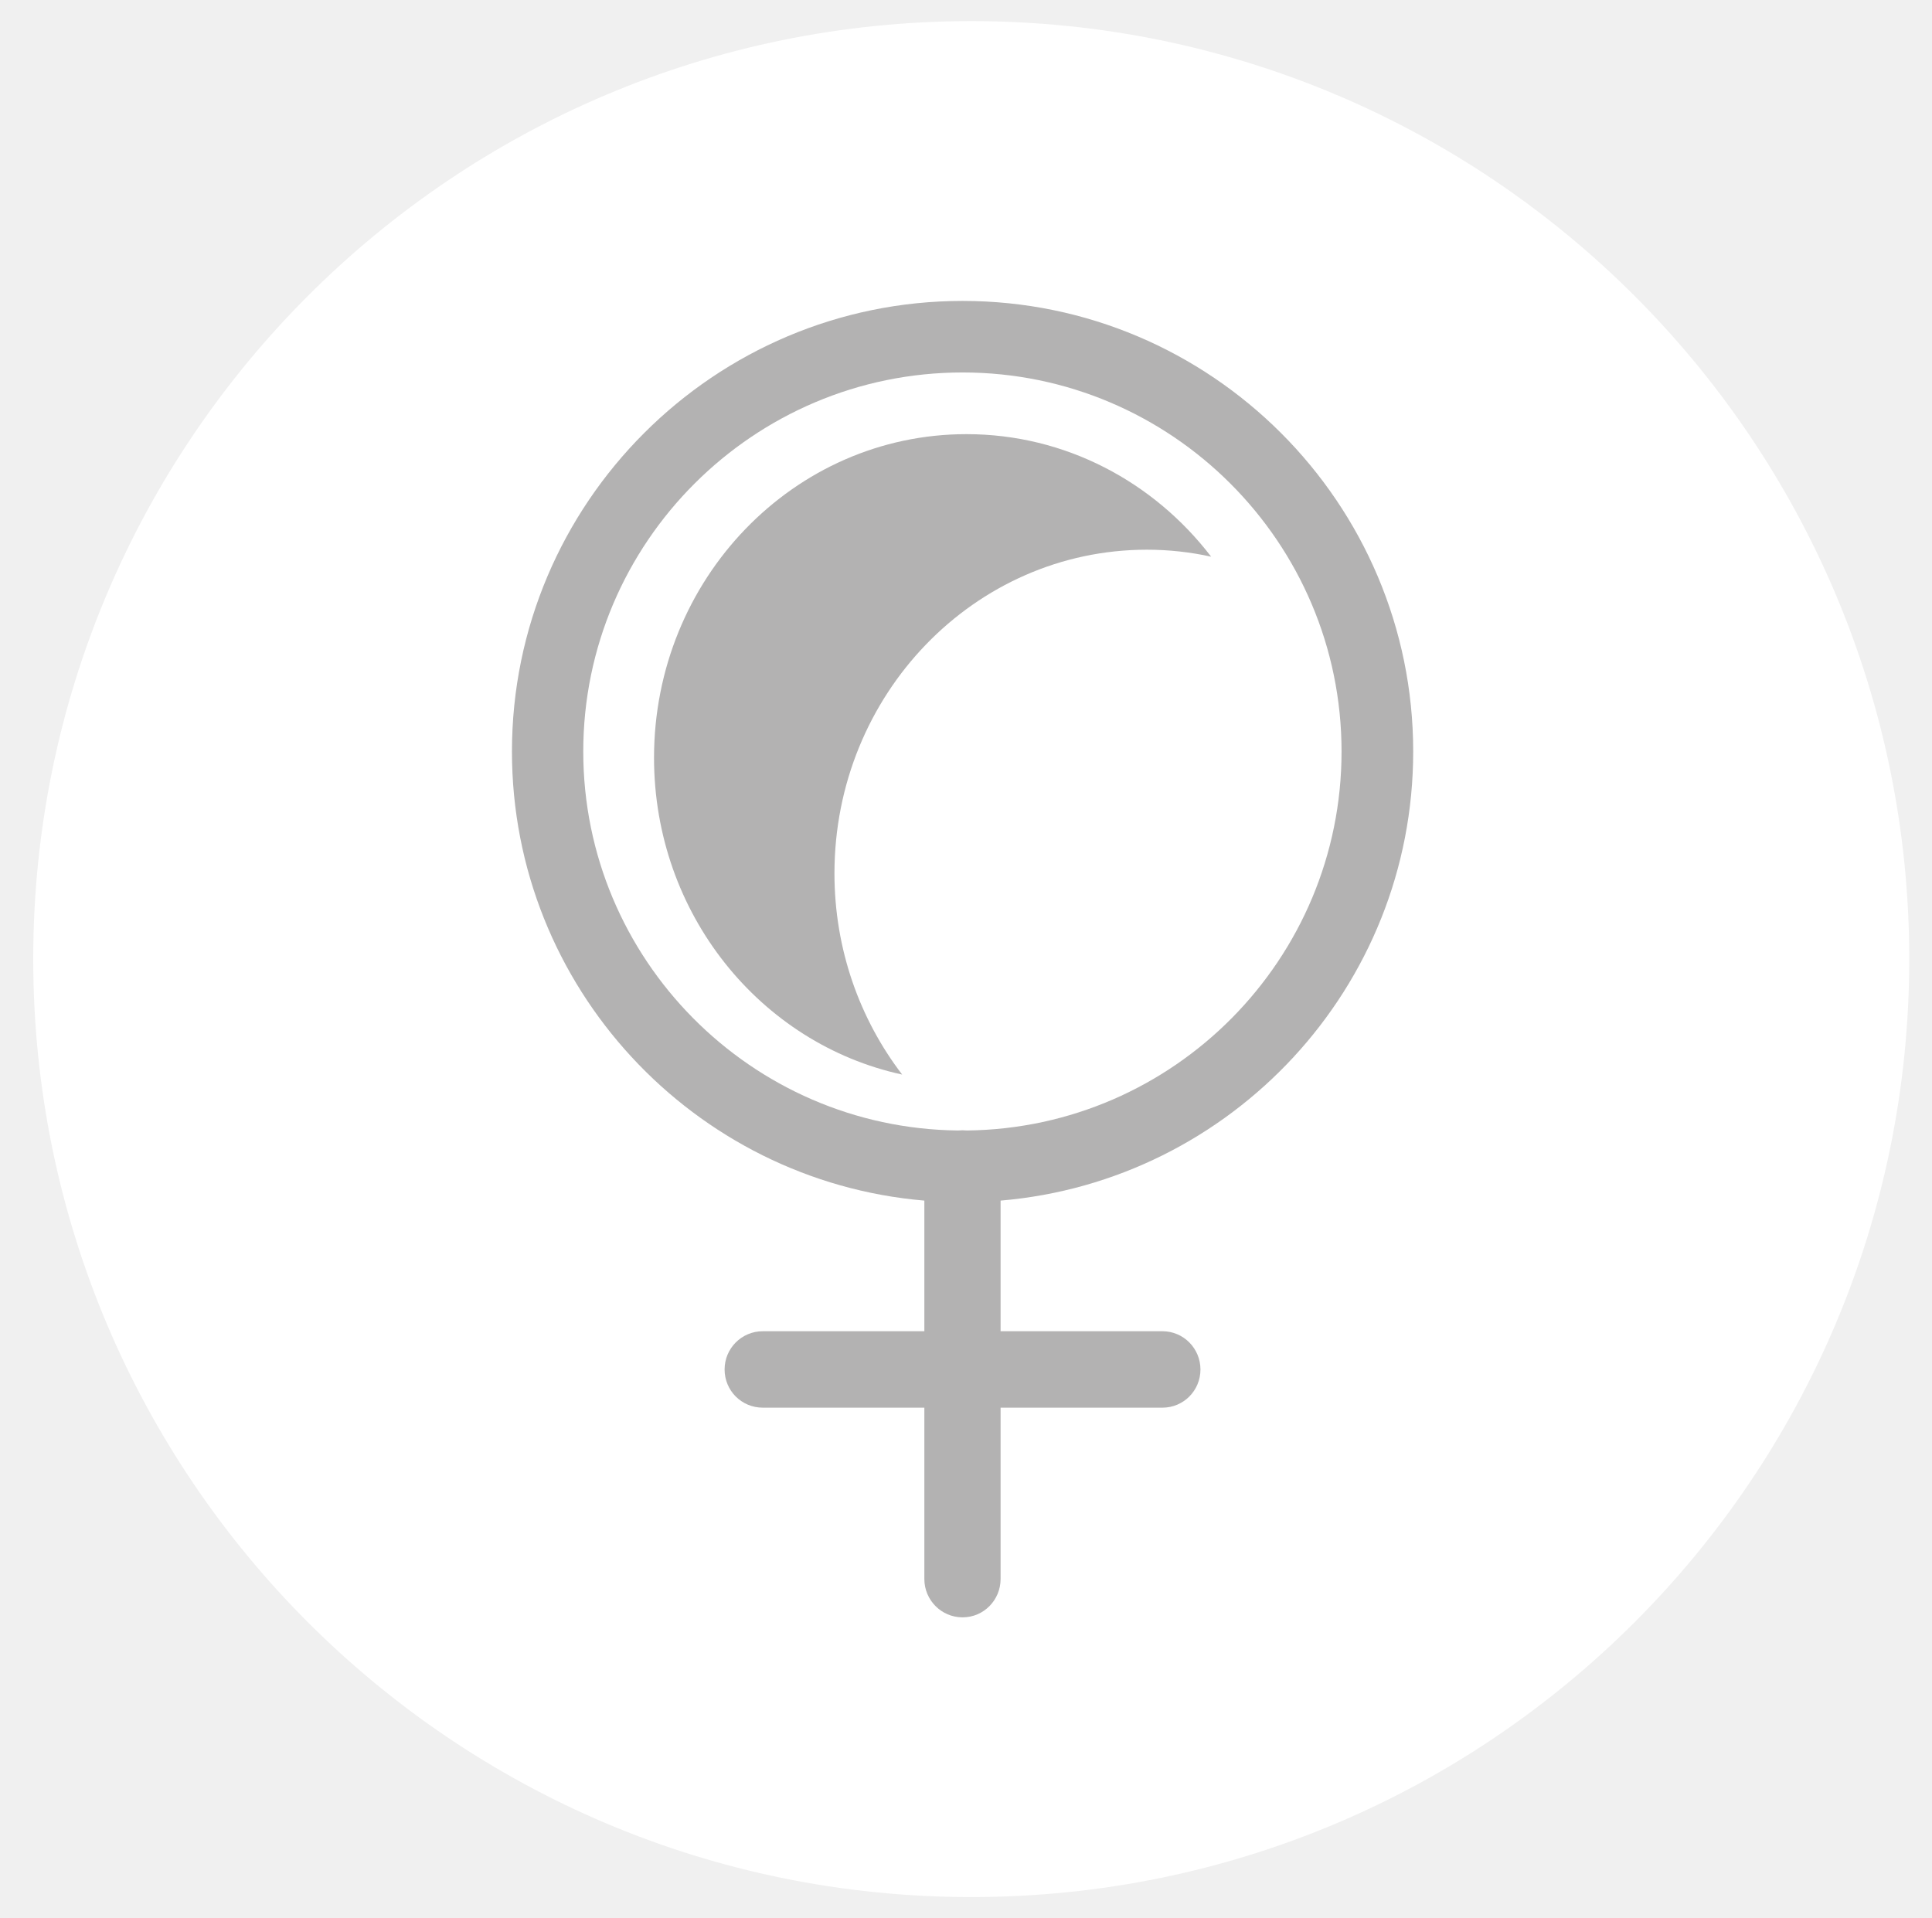
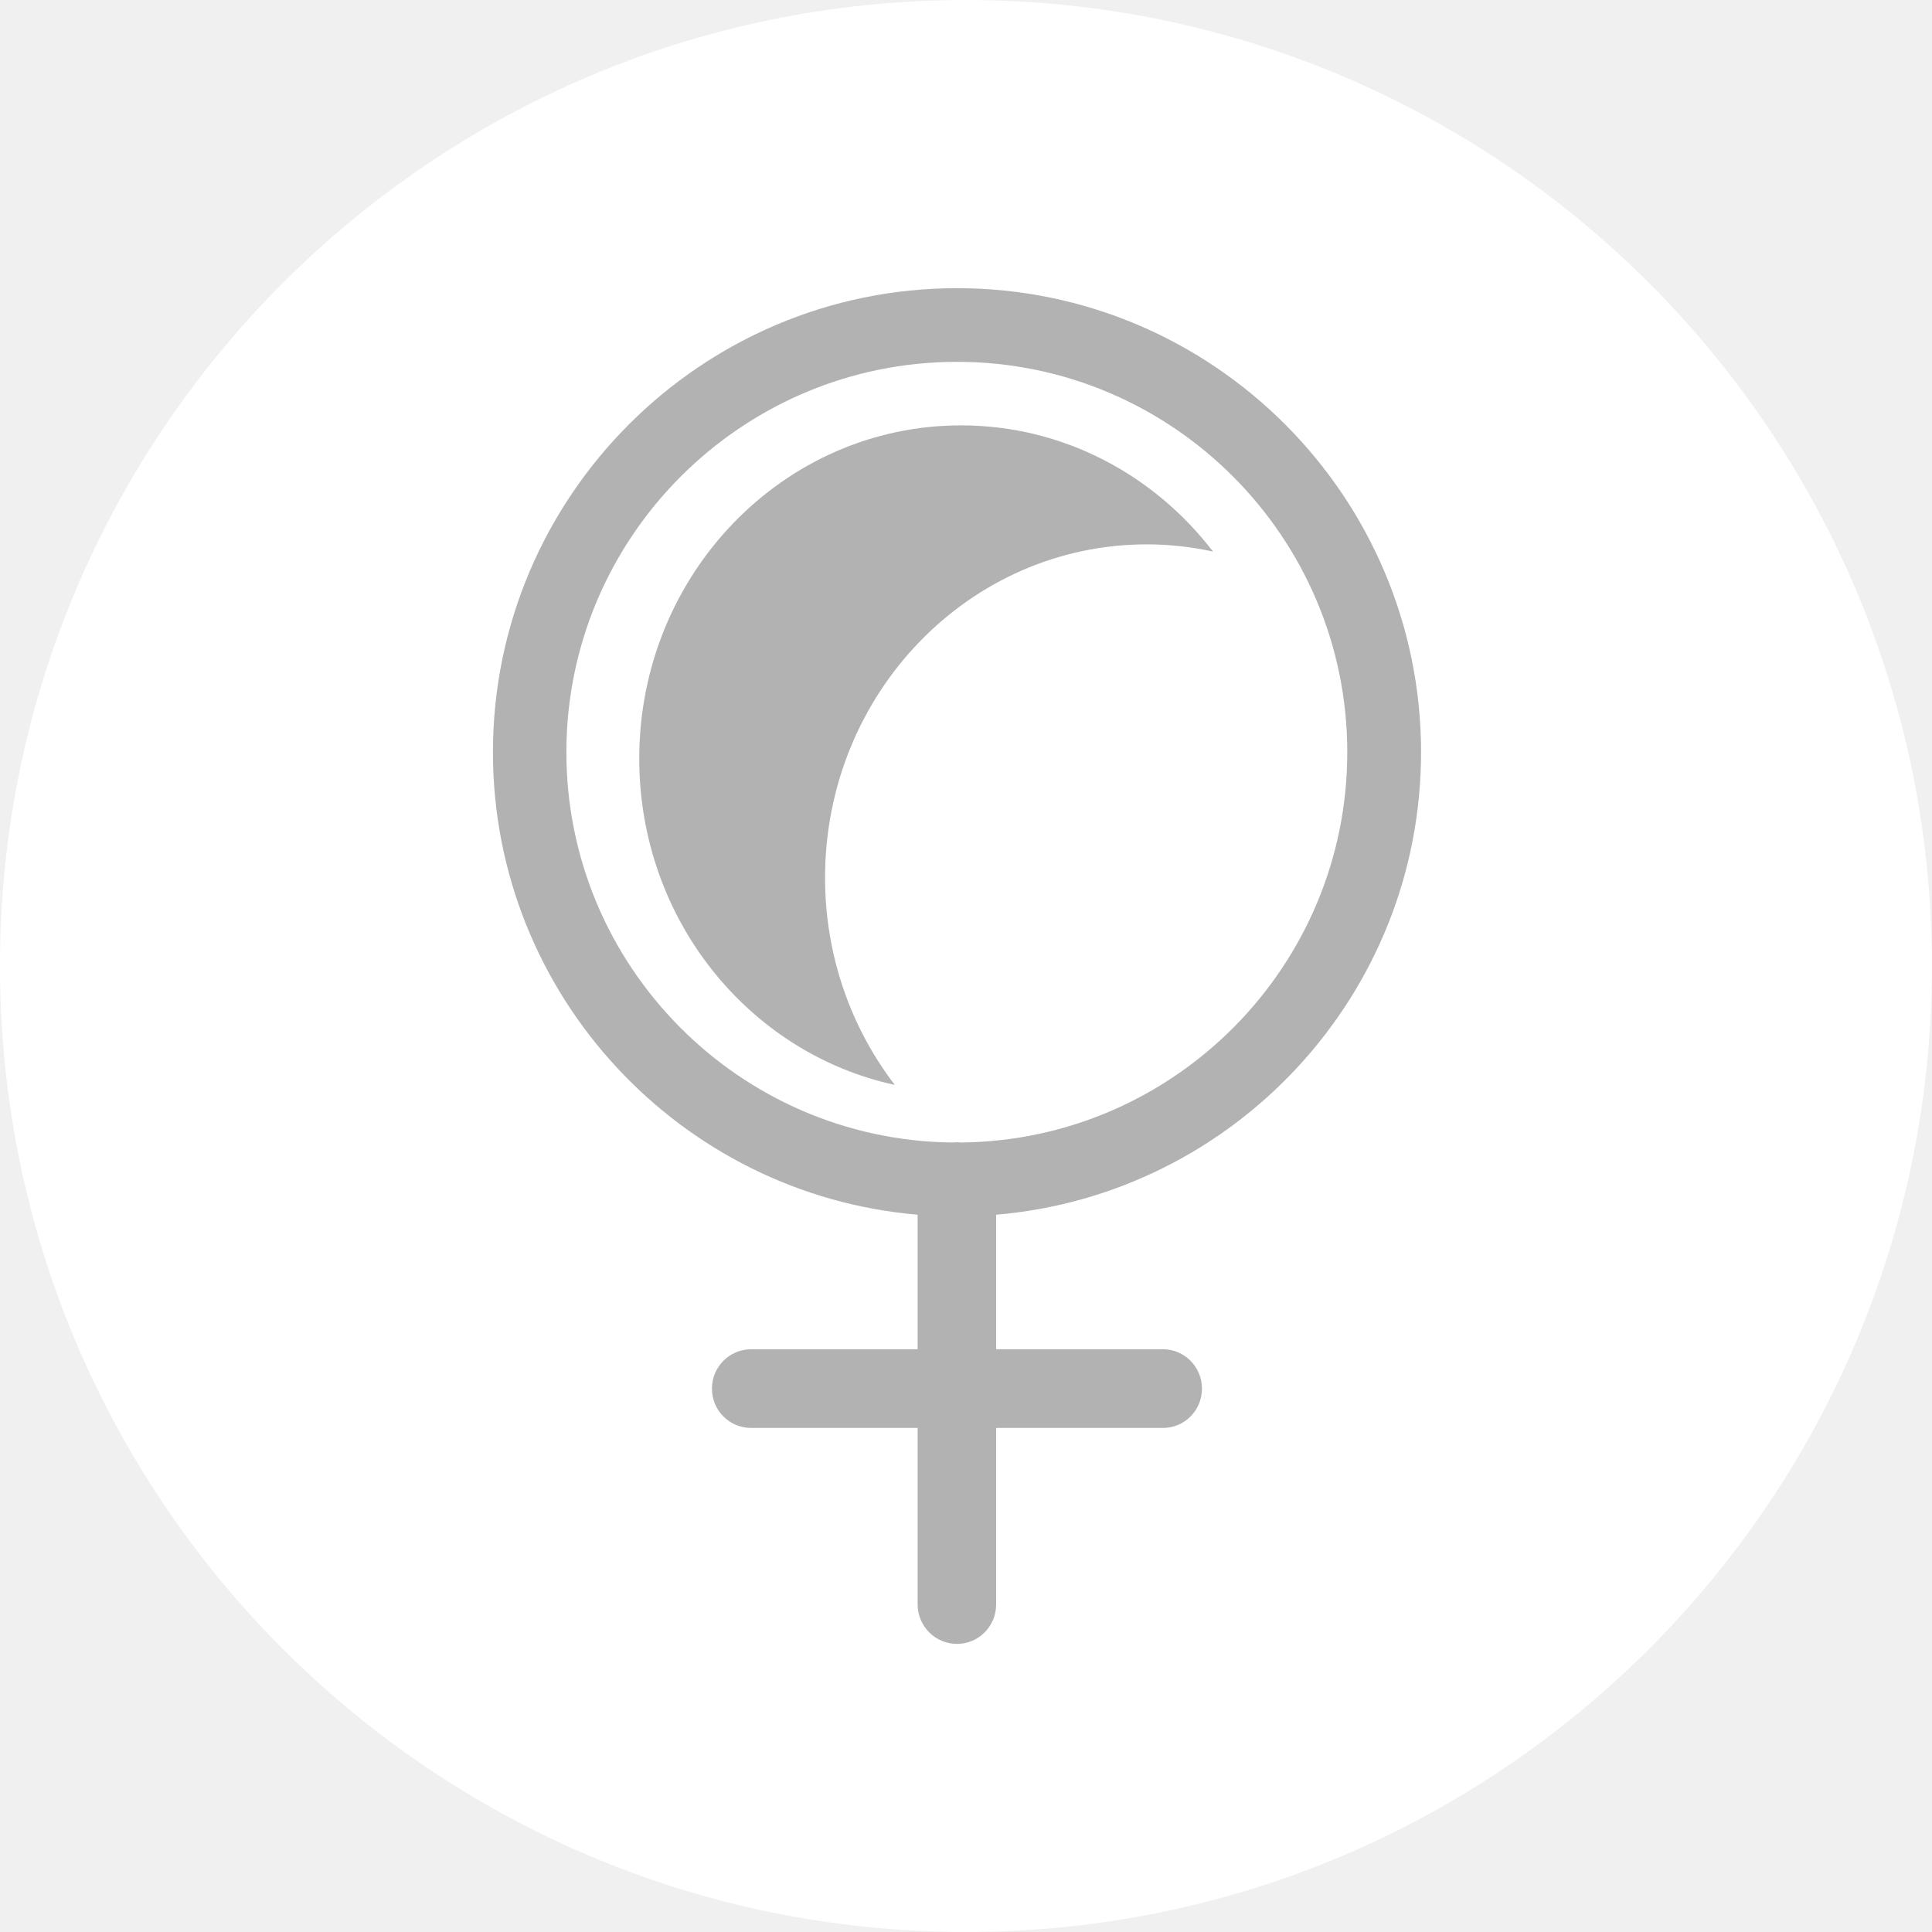
- <svg xmlns="http://www.w3.org/2000/svg" version="1.1" id="Calque_1" x="0px" y="0px" viewBox="229.7 353.2 138.2 137.2" xml:space="preserve">
+ <svg xmlns="http://www.w3.org/2000/svg" version="1.1" id="Calque_1" x="0px" y="0px" viewBox="232.08 354.71 134.2 134.2" xml:space="preserve">
  <g>
    <path fill="#FFFFFF" d="M366.273,421.805c0,37.062-30.039,67.102-67.094,67.102c-37.062,0-67.102-30.039-67.102-67.102   c0-37.055,30.039-67.094,67.102-67.094C336.234,354.711,366.273,384.75,366.273,421.805z" />
    <g>
      <g>
        <path fill="#B3B2B2" d="M311.742,392.523c1.562,0,3.109,0.172,4.594,0.5c-4.086-5.336-10.414-8.766-17.5-8.766     c-12.352,0-22.352,10.367-22.352,23.148c0,11.164,7.617,20.469,17.75,22.664c-3.031-3.953-4.844-8.961-4.844-14.391     C289.391,402.891,299.398,392.523,311.742,392.523z" />
      </g>
      <path fill="#B3B2B2" d="M330.789,406.961c0-17.766-14.453-32.234-32.234-32.234c-17.773,0-32.234,14.469-32.234,32.234    c0,16.859,13.008,30.727,29.5,32.125v9.344h-11.555c-1.523,0-2.734,1.234-2.734,2.734c0,1.516,1.211,2.734,2.734,2.734h11.555    v12.258c0,1.508,1.219,2.742,2.734,2.742c1.508,0,2.719-1.234,2.719-2.742v-12.258h11.578c1.508,0,2.719-1.219,2.719-2.734    c0-1.5-1.211-2.734-2.719-2.734h-11.578v-9.344C317.797,437.688,330.789,423.82,330.789,406.961z M271.422,406.961    c0-14.953,12.18-27.117,27.133-27.117c14.945,0,27.109,12.164,27.109,27.117c0,14.852-11.984,26.945-26.797,27.109    c-0.094-0.008-0.211-0.016-0.312-0.016c-0.109,0-0.211,0.008-0.328,0.016C283.414,433.906,271.422,421.812,271.422,406.961z" />
    </g>
  </g>
</svg>
